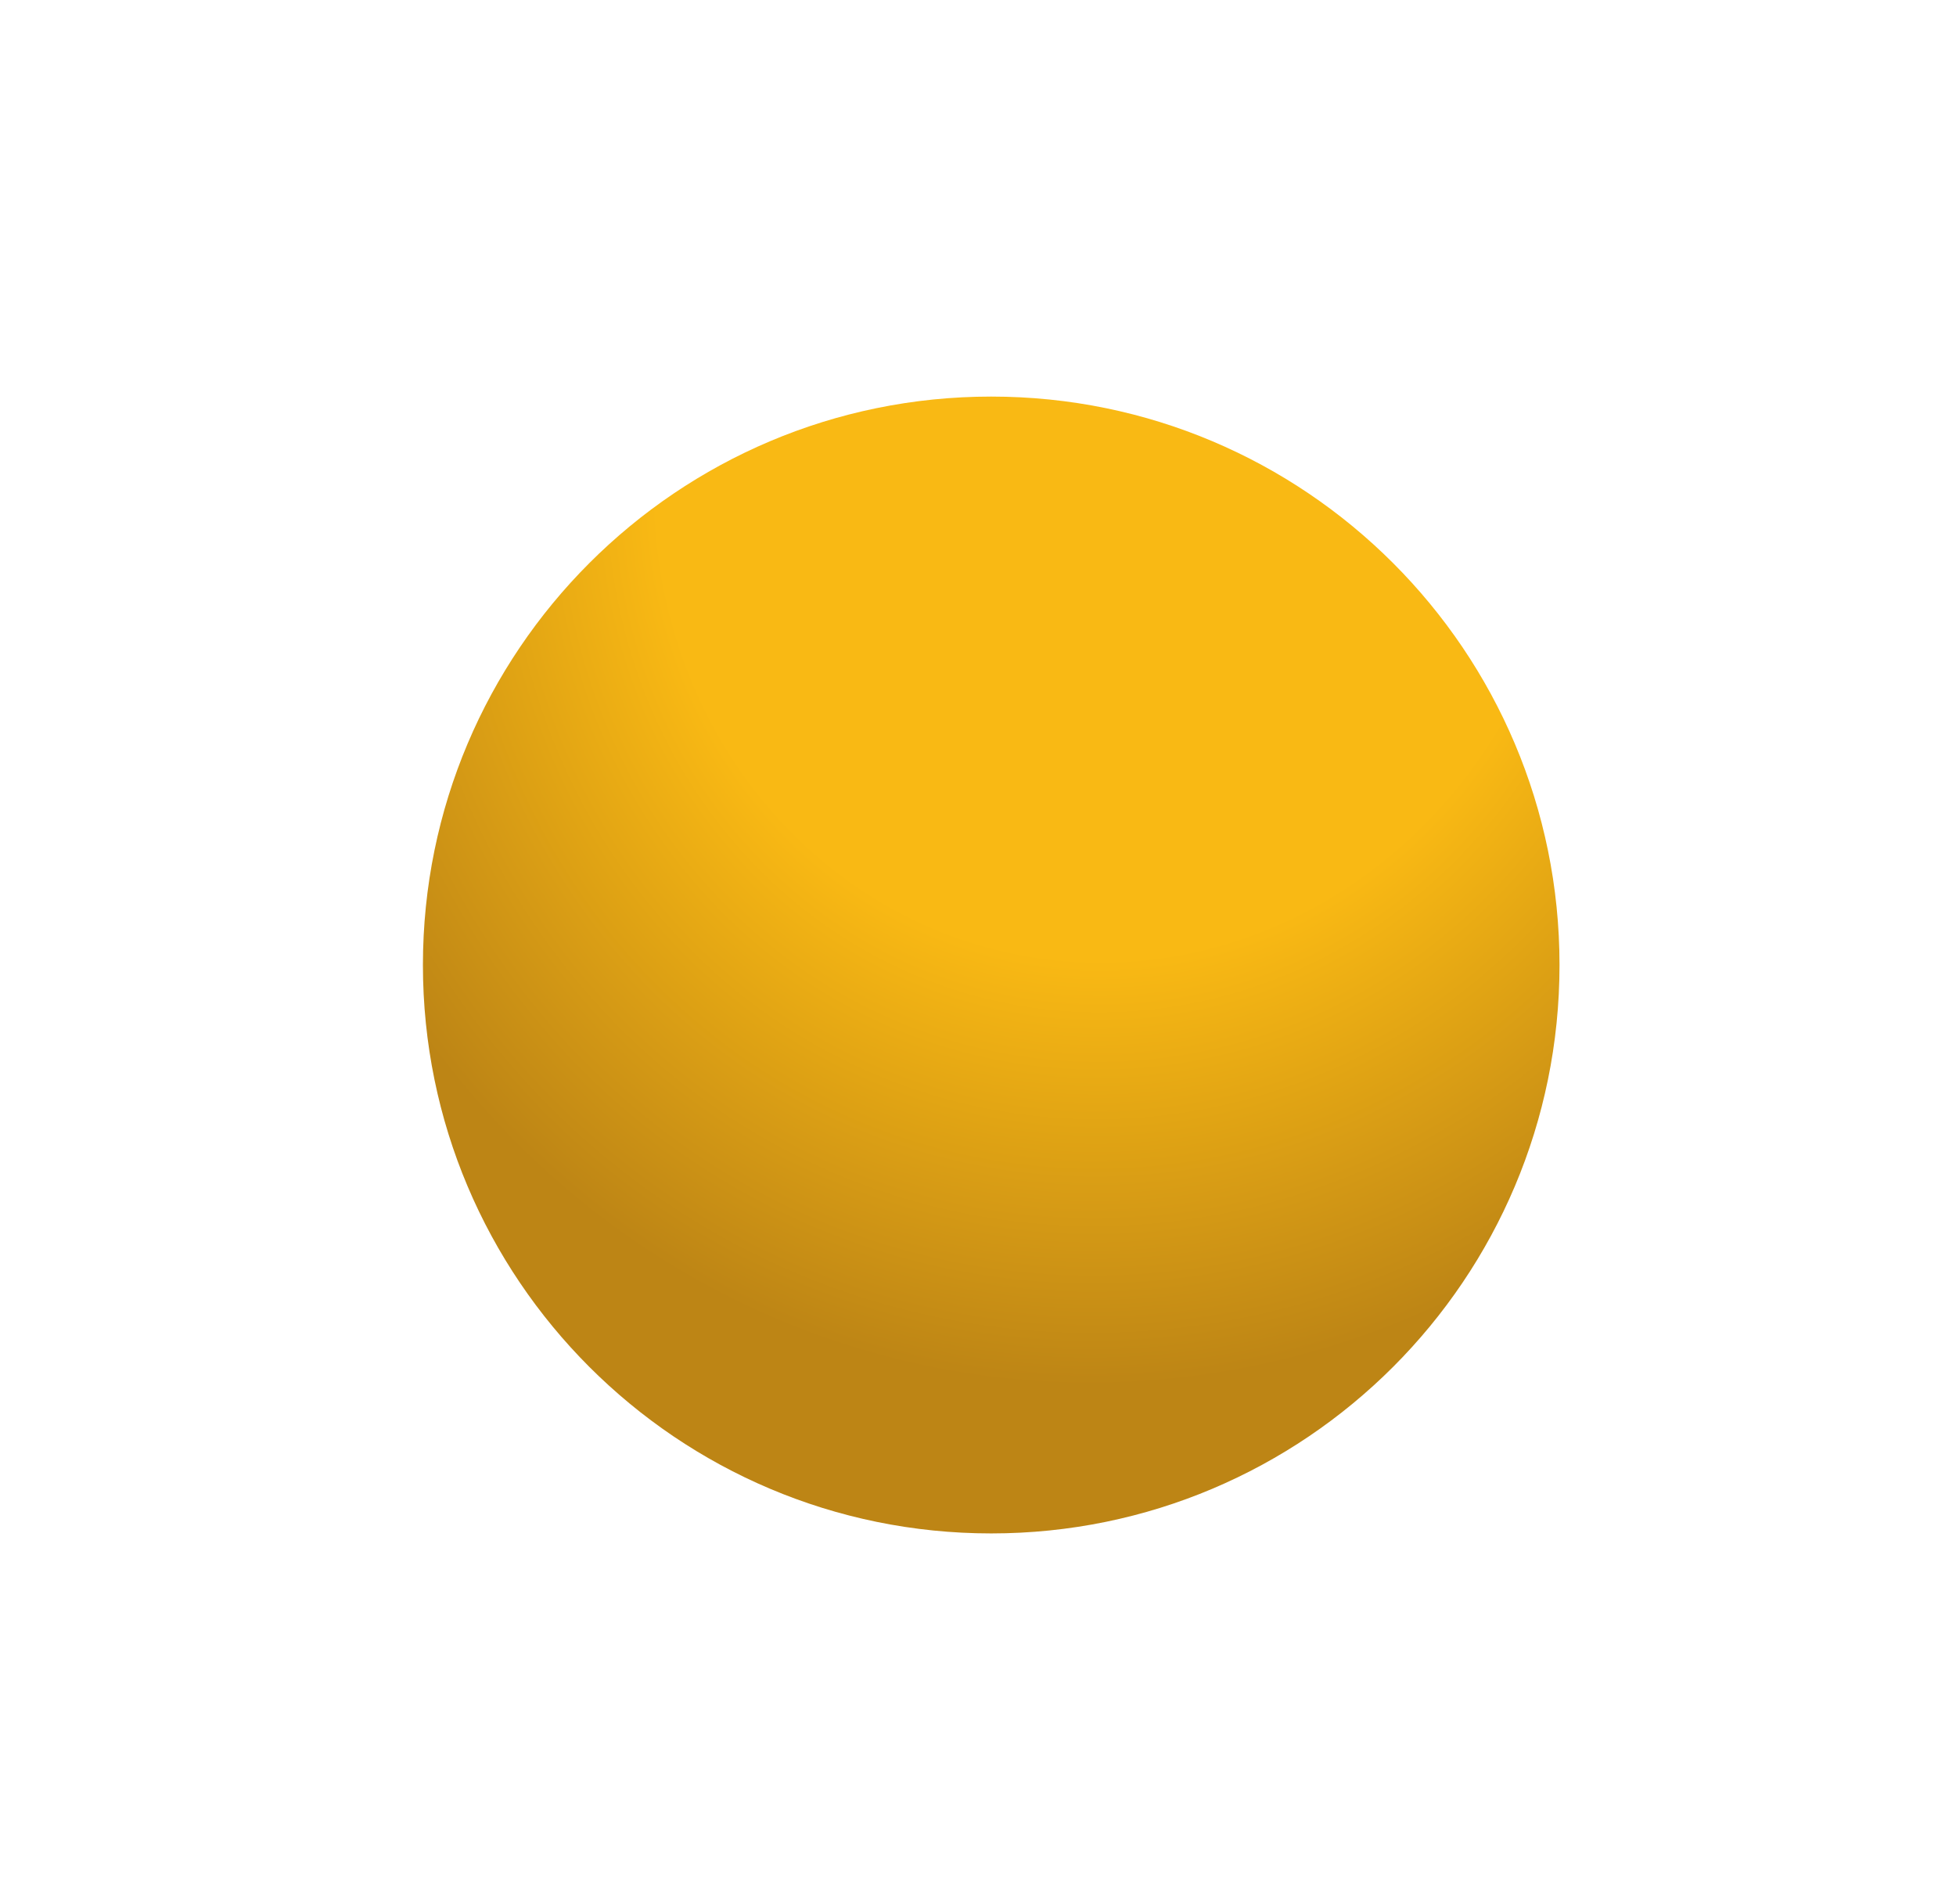
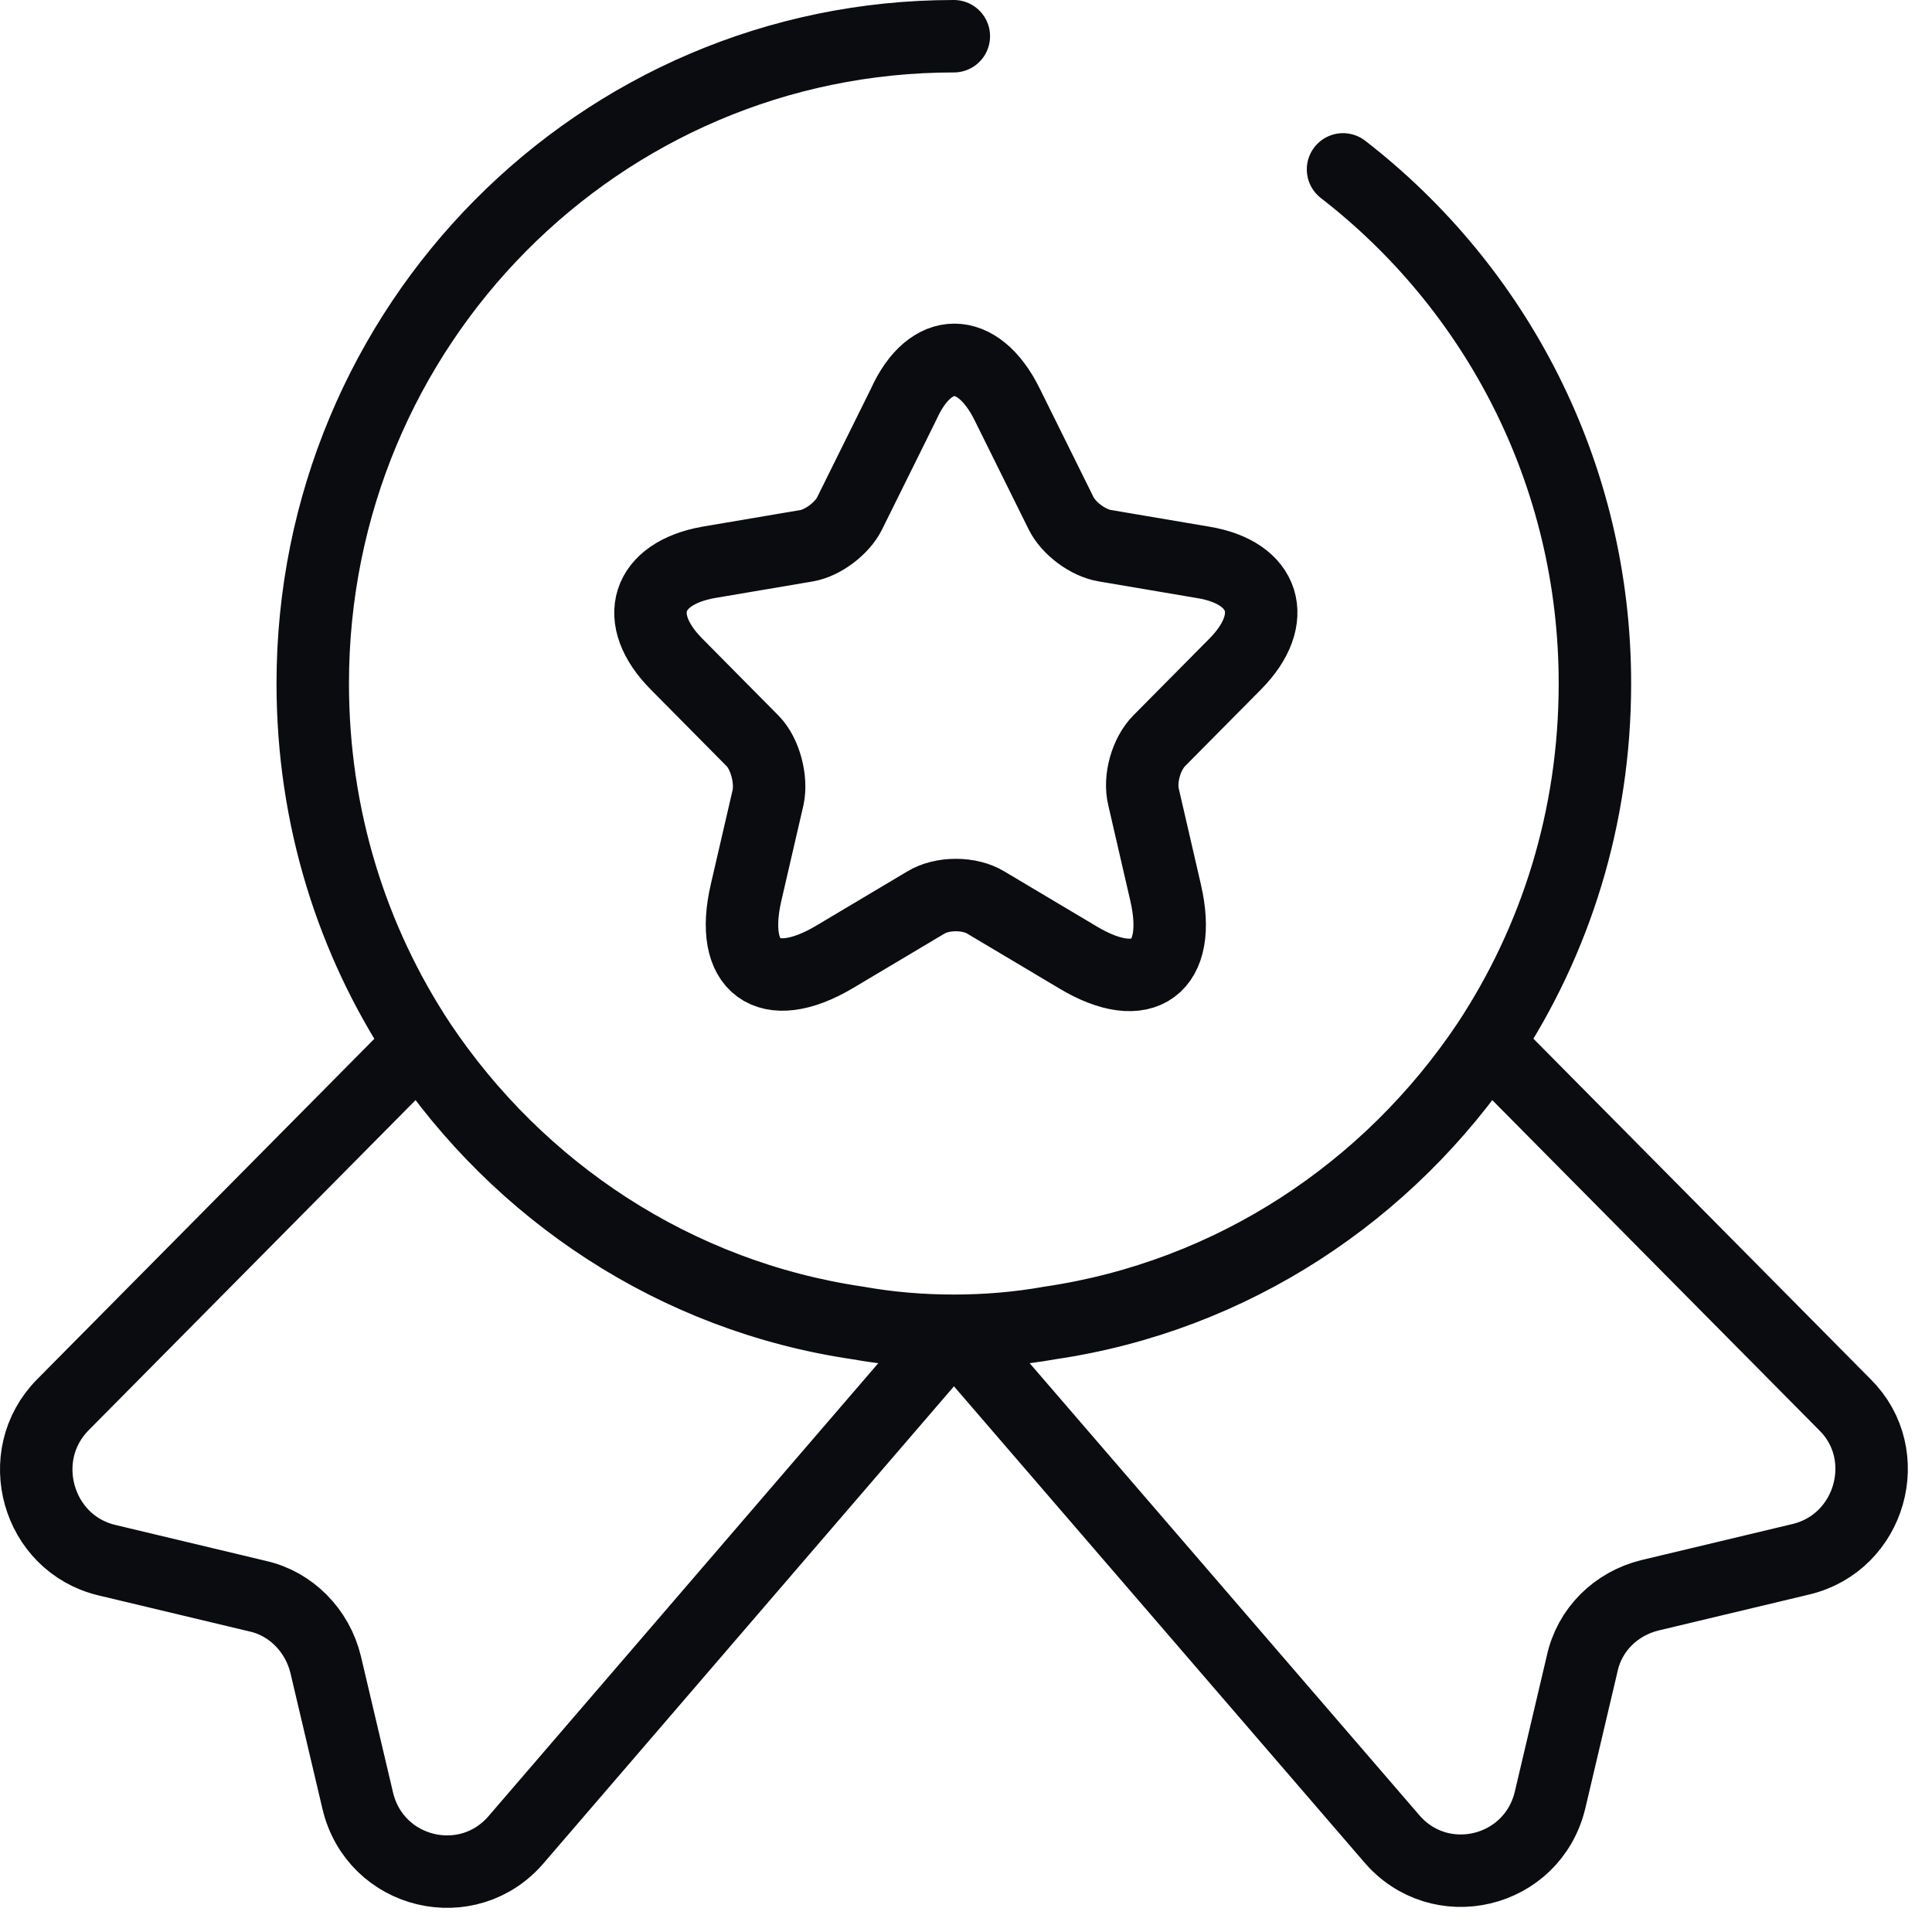
- <svg xmlns="http://www.w3.org/2000/svg" width="74" height="72" viewBox="0 0 74 72" fill="none">
-   <circle cx="37.5" cy="36.5" r="15" transform="rotate(-40.2696 37.4999 36.5001)" stroke="#1D1D1D" stroke-opacity="0.4" />
-   <circle cx="37.184" cy="36.474" r="4.942" transform="rotate(-40.2696 37.184 36.4738)" fill="url(#paint0_radial_40000951_6612)" />
-   <circle cx="37.473" cy="36.817" r="4.942" transform="rotate(-40.2696 37.4731 36.8166)" fill="url(#paint1_radial_40000951_6612)" />
-   <circle cx="37.184" cy="36.474" r="4.942" transform="rotate(-40.2696 37.184 36.4738)" fill="url(#paint2_radial_40000951_6612)" />
-   <circle cx="38.159" cy="36.236" r="4.942" transform="rotate(-40.2696 38.1586 36.236)" fill="url(#paint3_radial_40000951_6612)" />
-   <circle cx="37.5" cy="36.5" r="21.5" fill="url(#paint4_radial_40000951_6612)" />
-   <defs>
-     <radialGradient id="paint0_radial_40000951_6612" cx="0" cy="0" r="1" gradientUnits="userSpaceOnUse" gradientTransform="translate(38.2184 32.2214) rotate(96.4188) scale(9.25247 8.66648)">
-       <stop offset="0.455" stop-color="#83DB56" />
-       <stop offset="0.858" stop-color="#3E9A30" />
-     </radialGradient>
-     <radialGradient id="paint1_radial_40000951_6612" cx="0" cy="0" r="1" gradientUnits="userSpaceOnUse" gradientTransform="translate(38.5075 32.5642) rotate(96.4188) scale(9.25247 8.66648)">
-       <stop offset="0.455" stop-color="#D0CFCF" />
-       <stop offset="0.858" stop-color="#A3A09D" />
-     </radialGradient>
-     <radialGradient id="paint2_radial_40000951_6612" cx="0" cy="0" r="1" gradientUnits="userSpaceOnUse" gradientTransform="translate(38.2184 32.2214) rotate(96.4188) scale(9.25247 8.66648)">
-       <stop offset="0.455" stop-color="#EA3C26" />
-       <stop offset="0.858" stop-color="#D32F1B" />
-     </radialGradient>
-     <radialGradient id="paint3_radial_40000951_6612" cx="0" cy="0" r="1" gradientUnits="userSpaceOnUse" gradientTransform="translate(39.193 31.9836) rotate(96.4188) scale(9.25247 8.66648)">
-       <stop offset="0.455" stop-color="#4AA7E3" />
-       <stop offset="0.858" stop-color="#3480BC" />
-     </radialGradient>
-     <radialGradient id="paint4_radial_40000951_6612" cx="0" cy="0" r="1" gradientUnits="userSpaceOnUse" gradientTransform="translate(42 18) rotate(96.4188) scale(40.2523 37.703)">
-       <stop offset="0.455" stop-color="#F9B914" />
-       <stop offset="0.858" stop-color="#BD8515" />
-     </radialGradient>
-   </defs>
+ <svg xmlns="http://www.w3.org/2000/svg" width="40" height="40" viewBox="0 0 40 40" fill="none">
+   <path d="M27.806 3.507C30.973 5.957 33.021 9.805 33.021 14.151C33.021 16.927 32.205 19.474 30.802 21.599C28.754 24.662 25.512 26.825 21.739 27.38C21.094 27.495 20.431 27.552 19.748 27.552C19.065 27.552 18.402 27.495 17.757 27.38C13.984 26.825 10.742 24.662 8.694 21.599C7.291 19.474 6.475 16.927 6.475 14.151C6.475 6.742 12.41 0.75 19.748 0.75M37.289 32.282L34.16 33.029C33.459 33.201 32.909 33.737 32.757 34.445L32.094 37.26C31.733 38.791 29.799 39.251 28.794 38.044L19.75 27.553L10.706 38.064C9.701 39.27 7.767 38.81 7.406 37.279L6.743 34.465C6.572 33.756 6.022 33.201 5.34 33.048L2.211 32.301C0.77 31.956 0.258 30.138 1.301 29.085L8.696 21.618C10.743 24.681 13.986 26.845 17.759 27.4C18.404 27.515 19.067 27.572 19.75 27.572C20.433 27.572 21.096 27.515 21.741 27.4C25.514 26.845 28.756 24.681 30.804 21.618L38.199 29.085C39.242 30.119 38.73 31.937 37.289 32.282ZM20.851 8.37L21.97 10.629C22.122 10.935 22.52 11.241 22.88 11.299L24.909 11.643C26.198 11.854 26.502 12.811 25.573 13.749L23.999 15.338C23.733 15.606 23.582 16.123 23.677 16.506L24.132 18.478C24.492 20.029 23.677 20.641 22.311 19.818L20.415 18.689C20.074 18.478 19.505 18.478 19.164 18.689L17.268 19.818C15.903 20.622 15.087 20.029 15.447 18.478L15.903 16.506C15.979 16.142 15.846 15.606 15.58 15.338L14.007 13.749C13.077 12.811 13.381 11.873 14.67 11.643L16.699 11.299C17.04 11.241 17.439 10.935 17.59 10.629L18.709 8.37C19.259 7.144 20.245 7.144 20.851 8.37Z" stroke="#0A0C10" stroke-width="1.5" stroke-linecap="round" stroke-linejoin="round" />
</svg>
